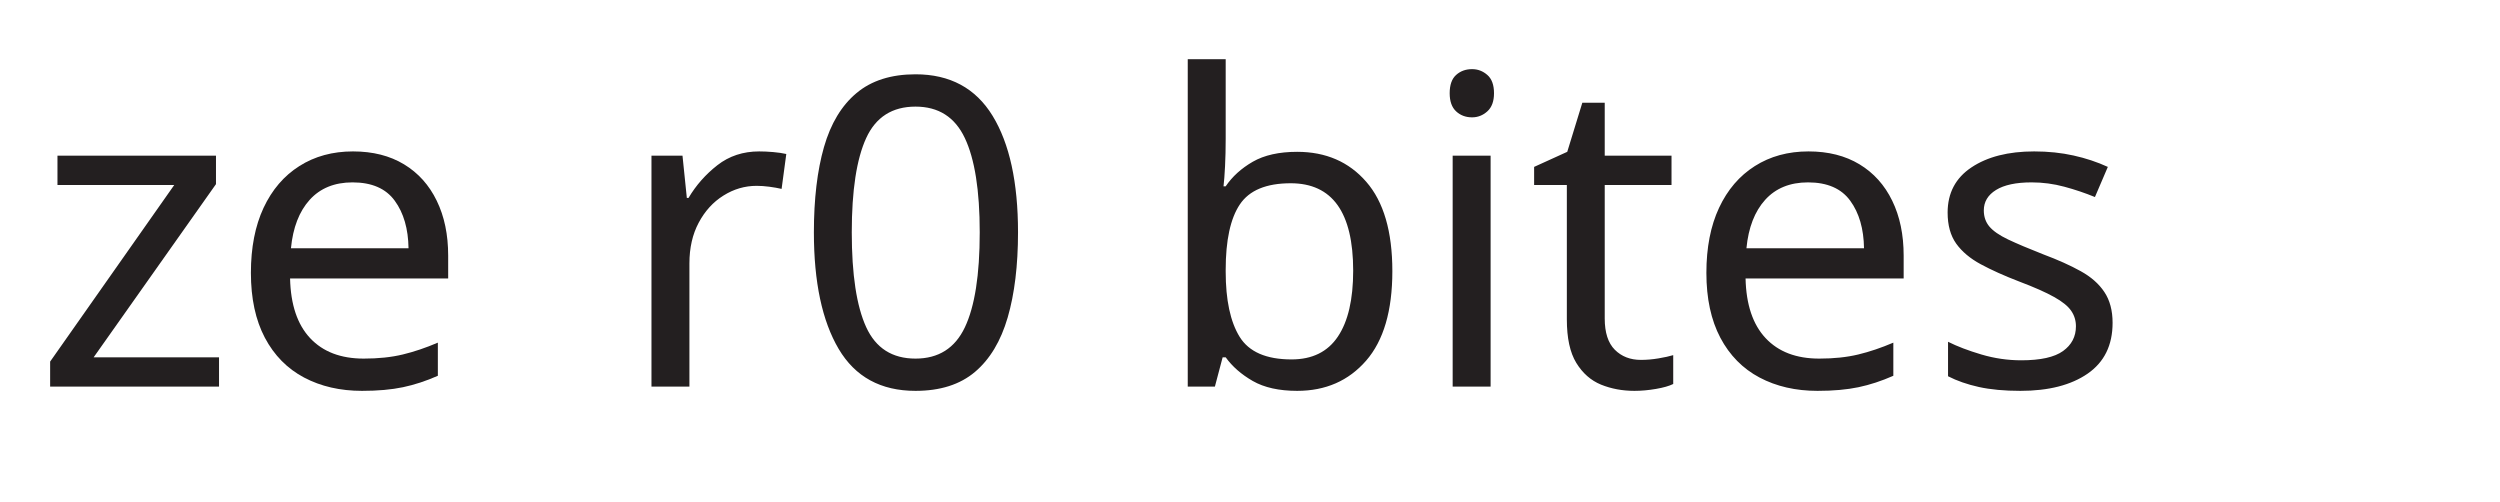
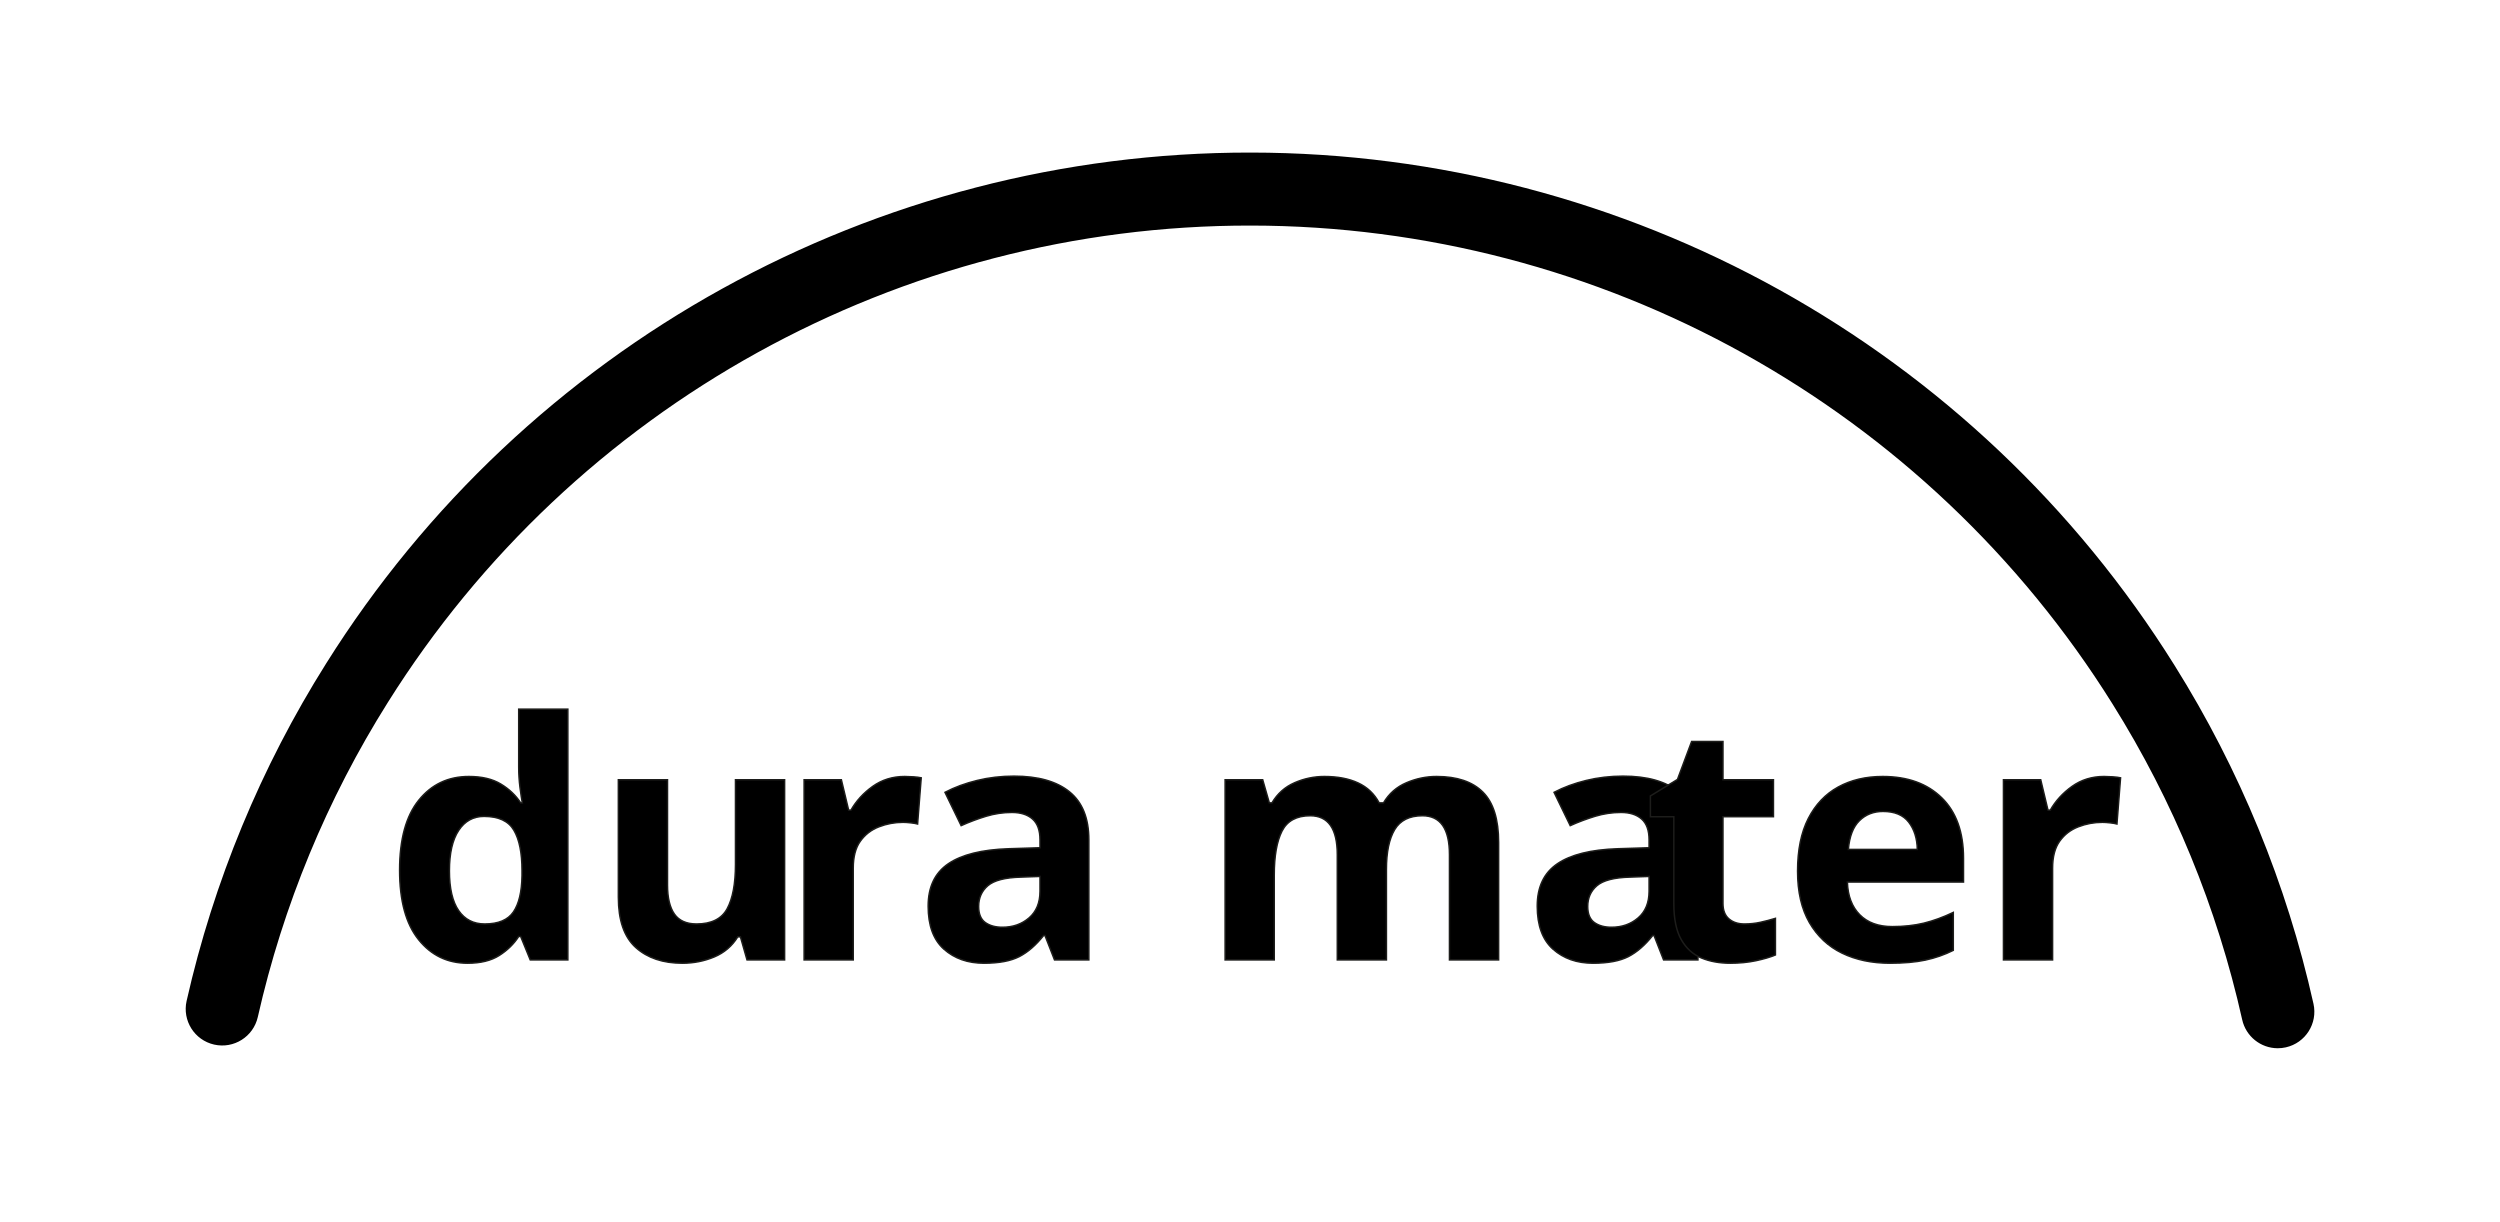
- <svg xmlns="http://www.w3.org/2000/svg" id="Layer_1" data-name="Layer 1" viewBox="0 0 666.11 133.63">
+ <svg xmlns="http://www.w3.org/2000/svg" id="Layer_1" data-name="Layer 1" viewBox="0 0 1678.47 820.34">
  <defs>
-     <style>.cls-1{font-size:114.77px;fill:#231f20;font-family:Orbitron-Medium, Orbitron Medium;}.cls-2{letter-spacing:-0.02em;}</style>
+     <style>.cls-1{font-size:221.52px;stroke:#1d1d1b;font-family:Ubuntu-Bold, Ubuntu;font-weight:700;}.cls-2{letter-spacing:-0.01em;}.cls-3{letter-spacing:-0.02em;}.cls-4{letter-spacing:0em;}</style>
  </defs>
-   <text class="cls-1" transform="translate(8.89 103)">
-     <tspan class="cls-2">ze</tspan>
-     <tspan x="154.94" y="0">r0 bites</tspan>
+   <text class="cls-1" transform="translate(258.31 644.48)">du<tspan class="cls-2" x="264.27" y="0">r</tspan>
+     <tspan x="355.54" y="0">a ma</tspan>
+     <tspan class="cls-3" x="844.65" y="0">t</tspan>
+     <tspan class="cls-4" x="938.58" y="0">er</tspan>
  </text>
+   <path d="M1529.26,703.78a24.5,24.5,0,0,1-23.88-19.17,677.42,677.42,0,0,0-87.07-212,683,683,0,0,0-1157.86-1.12,677.13,677.13,0,0,0-87.37,211.36A24.5,24.5,0,0,1,125.29,672,726.11,726.11,0,0,1,219,445.41a732,732,0,0,1,1240.89,1.2,726.25,726.25,0,0,1,93.35,227.32,24.51,24.51,0,0,1-18.57,29.25A24.76,24.76,0,0,1,1529.26,703.78Z" />
</svg>
